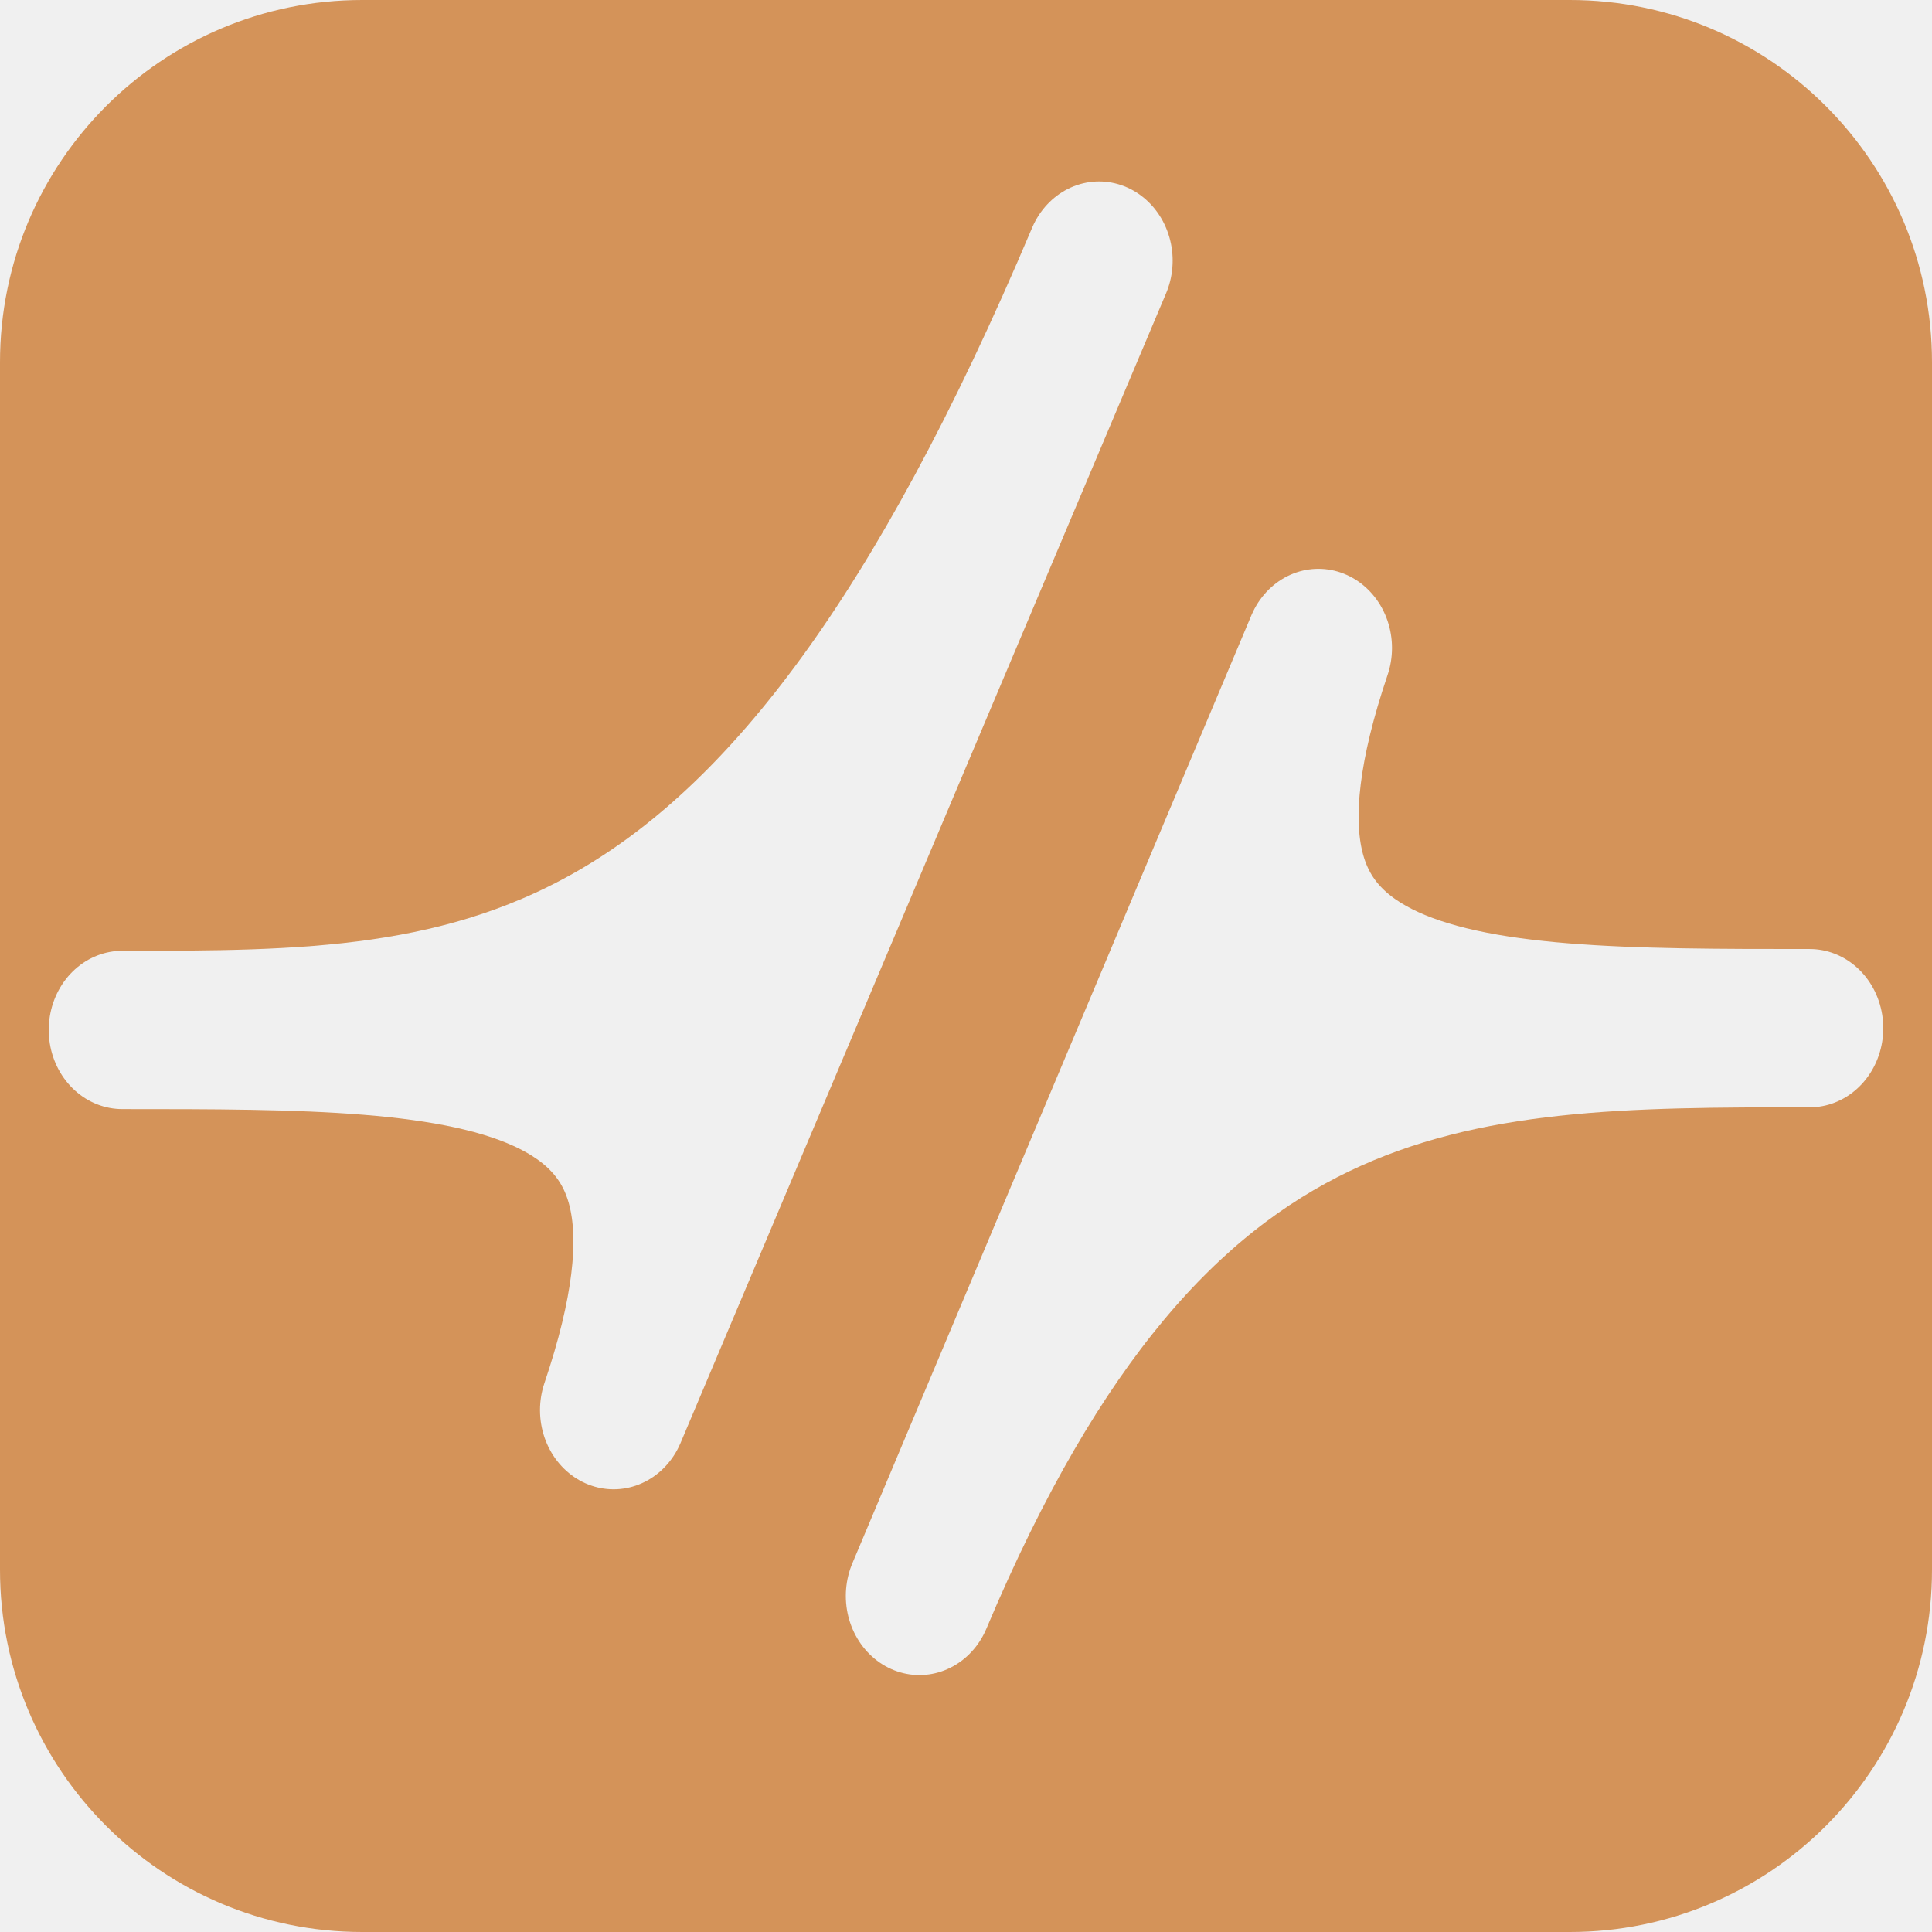
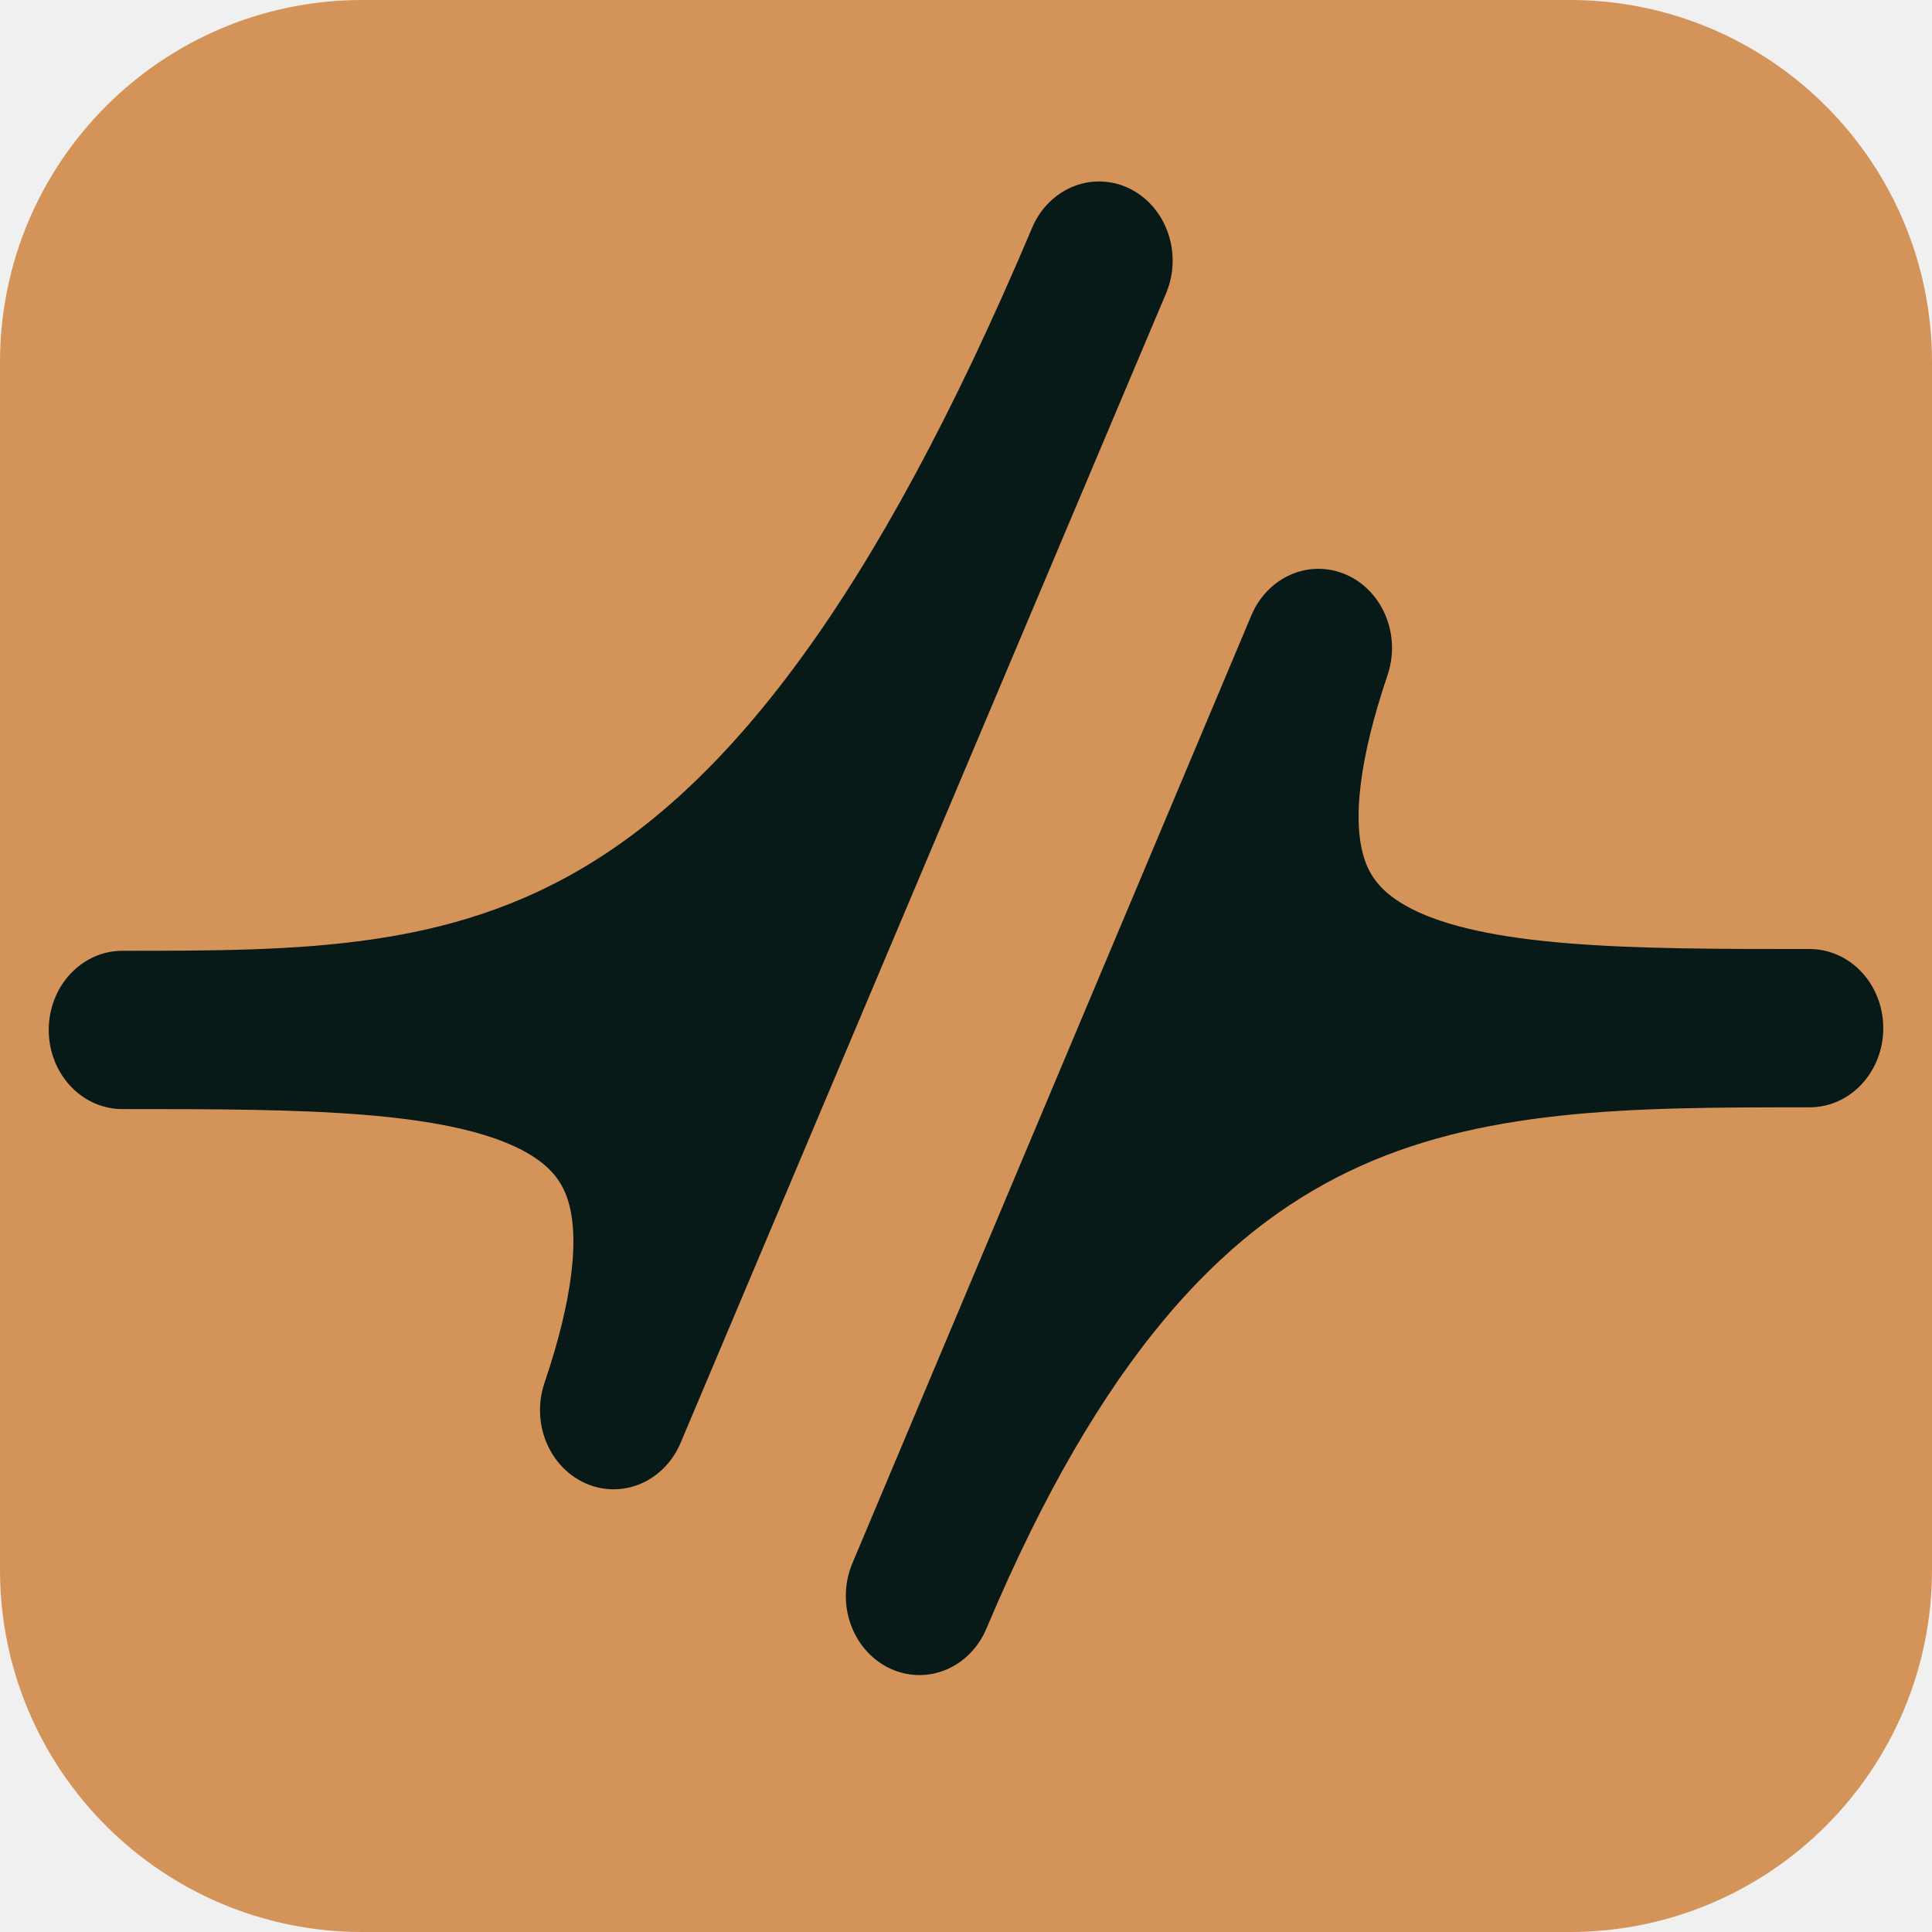
<svg xmlns="http://www.w3.org/2000/svg" width="512" height="512" viewBox="0 0 512 512" fill="none">
-   <defs>
-     <mask id="cutout">
-       <rect width="512" height="512" fill="white" />
-       <g transform="matrix(1.625064,0,0,1.74791,-219.1915,-285.1076)">
-         <path d="M349.885,261.354L284.815,405.08C323.786,319 371.177,319 430,319C371.177,319 328.929,319 349.885,261.354Z" fill="black" stroke="black" stroke-width="24" stroke-linecap="round" stroke-linejoin="round" />
-       </g>
-       <g transform="matrix(-1.625064,0,0,-1.74791,731.1915,830.5273)">
-         <path d="M349.885,261.354L270.714,435.643C323.699,319 371.177,319 430,319C371.177,319 328.929,319 349.885,261.354Z" fill="black" stroke="black" stroke-width="24" stroke-linecap="round" stroke-linejoin="round" />
-       </g>
-     </mask>
-   </defs>
-   <rect width="512" height="512" rx="96" fill="#D49359" mask="url(#cutout)" />
+   <rect width="512" height="512" rx="96" fill="#D49359" />
+   <g transform="matrix(1.625064,0,0,1.74791,-219.1915,-285.1076)">
+     <path d="M349.885,261.354L284.815,405.08C323.786,319 371.177,319 430,319C371.177,319 328.929,319 349.885,261.354Z" fill="#081a18" stroke="#081a18" stroke-width="24" stroke-linecap="round" stroke-linejoin="round" />
+   </g>
+   <g transform="matrix(-1.625064,0,0,-1.74791,731.1915,830.5273)">
+     <path d="M349.885,261.354L270.714,435.643C323.699,319 371.177,319 430,319C371.177,319 328.929,319 349.885,261.354Z" fill="#081a18" stroke="#081a18" stroke-width="24" stroke-linecap="round" stroke-linejoin="round" />
+   </g>
</svg>
